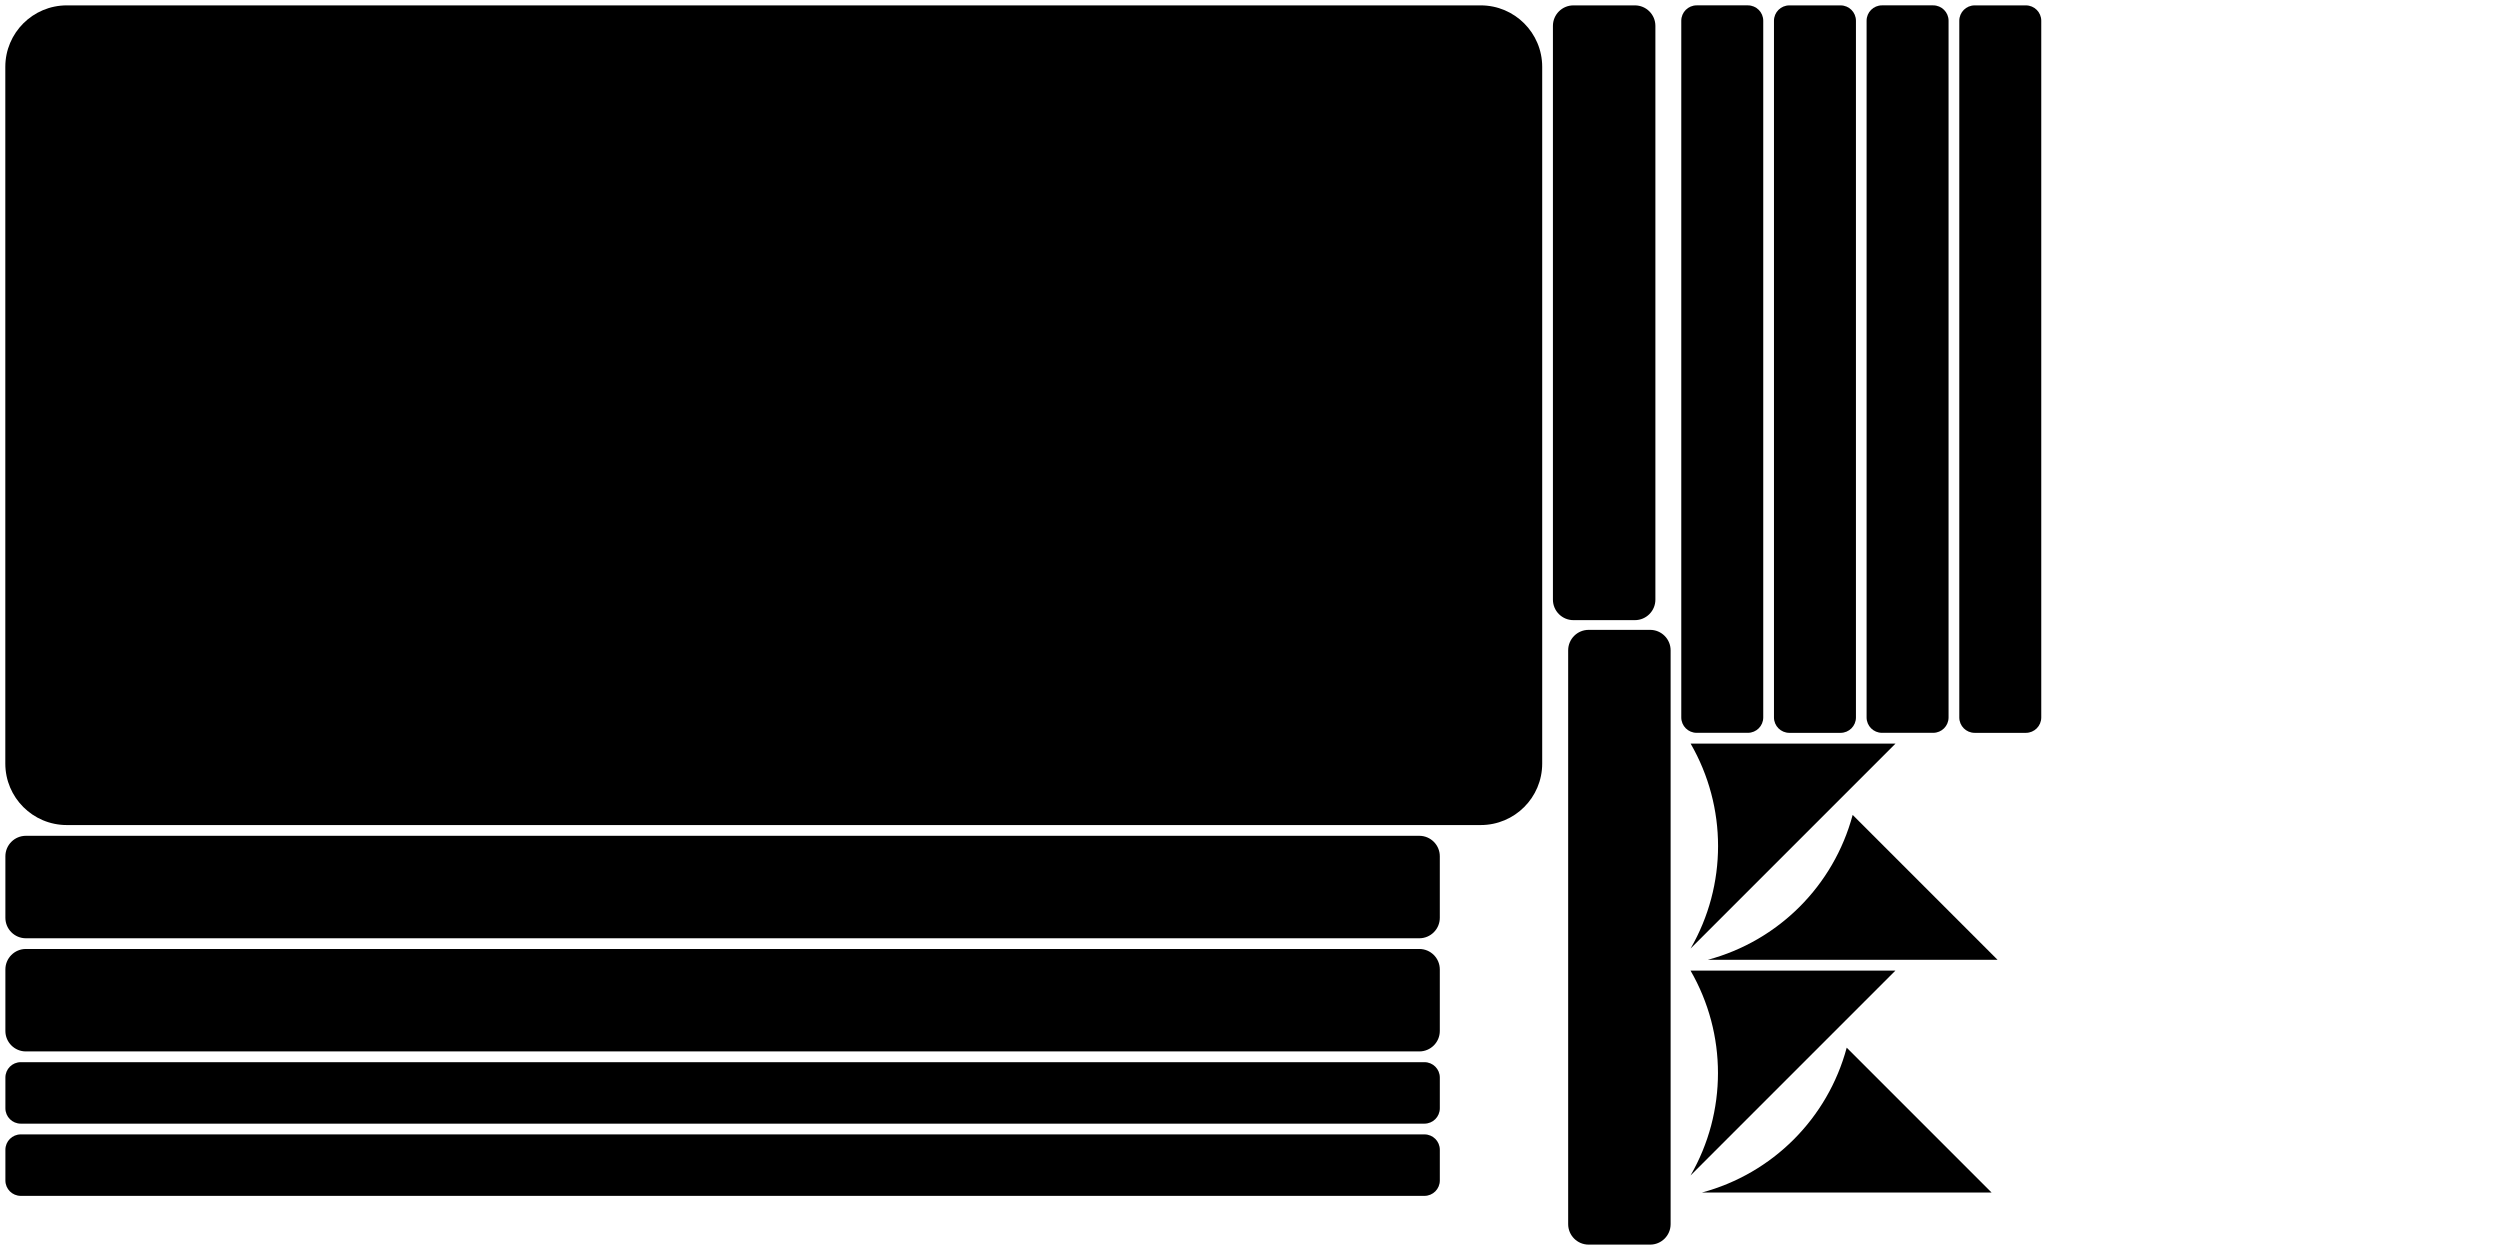
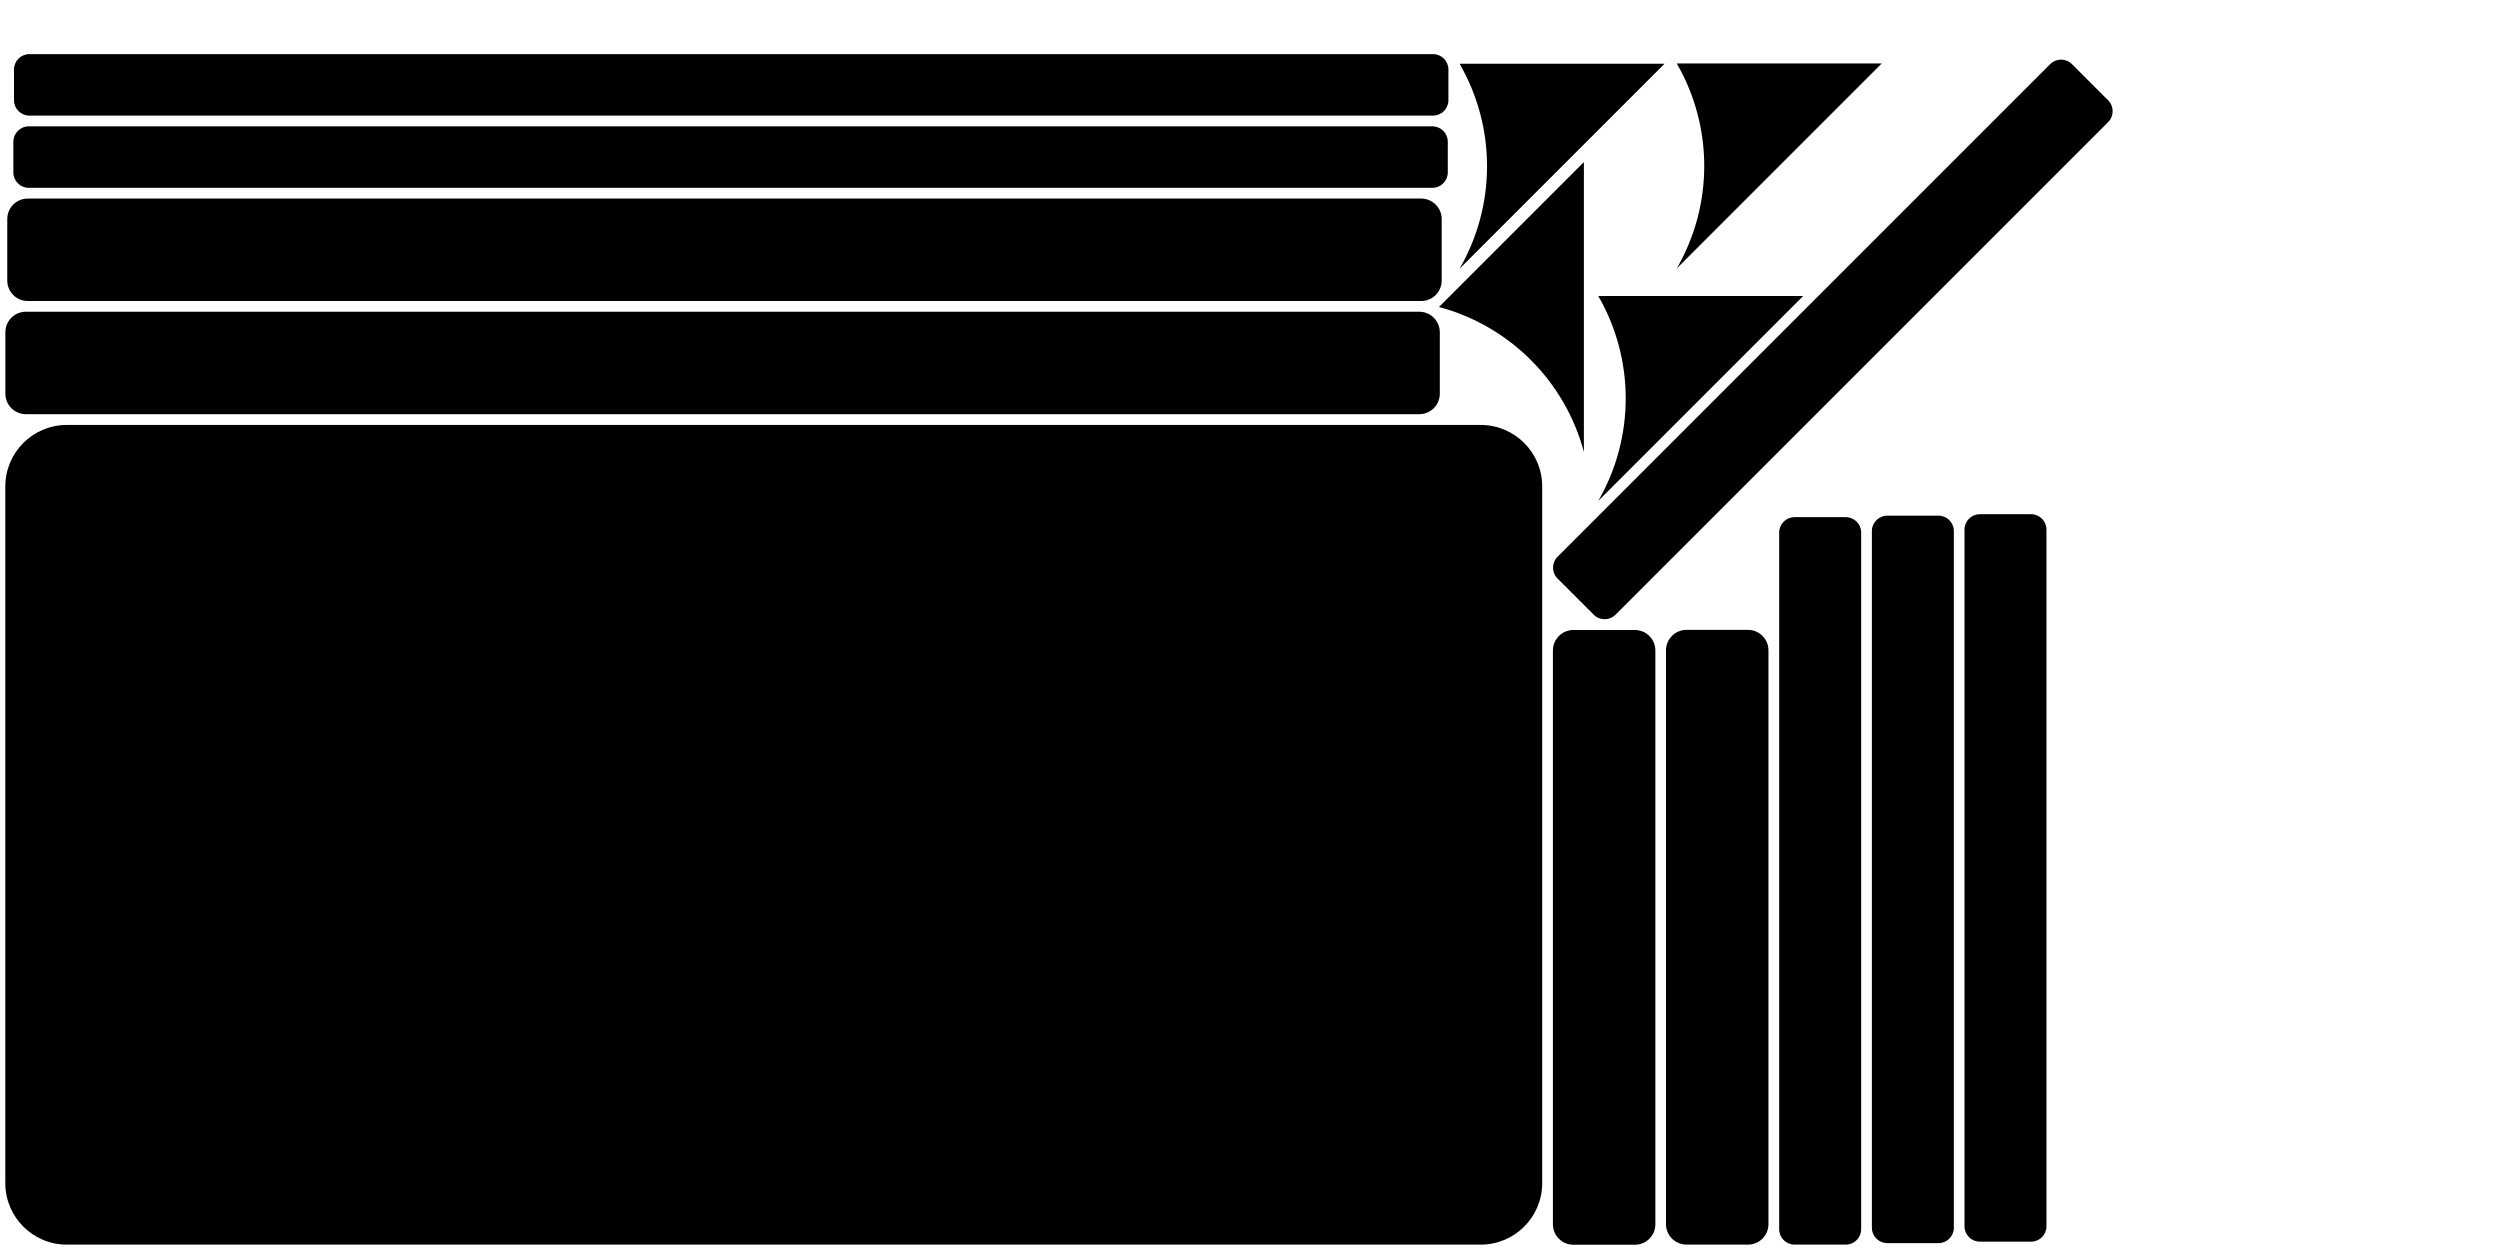
<svg viewBox="0 0 2440 1220" width="2440" height="1220">
-   <path d="M 60,0 L 1440,0 A 60,60 0 0,1 1500,60 L 1500,740 A 60,60 0 0,1 1440,800 L 60,800 A 60,60 0 0,1 0,740 L 0,60 A 60,60 0 0,1 60,0 Z" color="black" fill="black" stroke="none" transform="translate(5.185,5.250) rotate(0.000,59.685,-5.250)" />
-   <path d="M 20,0 L 1380,0 A 20,20 0 0,1 1400,20 L 1400,80 A 20,20 0 0,1 1380,100 L 20,100 A 20,20 0 0,1 0,80 L 0,20 A 20,20 0 0,1 20,0 Z" color="black" fill="black" stroke="none" transform="translate(5.253,815.748) rotate(0.000,19.675,-5.250)" />
-   <path d="M 20,0 L 1380,0 A 20,20 0 0,1 1400,20 L 1400,80 A 20,20 0 0,1 1380,100 L 20,100 A 20,20 0 0,1 0,80 L 0,20 A 20,20 0 0,1 20,0 Z" color="black" fill="black" stroke="none" transform="translate(5.253,926.197) rotate(0.000,19.675,-5.250)" />
-   <path d="M 15,0 L 1385,0 A 15,15 0 0,1 1400,15 L 1400,45 A 15,15 0 0,1 1385,60 L 15,60 A 15,15 0 0,1 0,45 L 0,15 A 15,15 0 0,1 15,0 Z" color="black" fill="black" stroke="none" transform="translate(5.265,1036.682) rotate(0.000,14.334,-5.250)" />
-   <path d="M 15,0 L 1385,0 A 15,15 0 0,1 1400,15 L 1400,45 A 15,15 0 0,1 1385,60 L 15,60 A 15,15 0 0,1 0,45 L 0,15 A 15,15 0 0,1 15,0 Z" color="black" fill="black" stroke="none" transform="translate(5.265,1107.167) rotate(0.000,14.334,-5.250)" />
-   <path d="M 20,0 L 580,0 A 20,20 0 0,1 600,20 L 600,80 A 20,20 0 0,1 580,100 L 20,100 A 20,20 0 0,1 0,80 L 0,20 A 20,20 0 0,1 20,0 Z" color="black" fill="black" stroke="none" transform="translate(1601.232,30.178) rotate(90.000,19.675,-5.250)" />
-   <path d="M 20,0 L 580,0 A 20,20 0 0,1 600,20 L 600,80 A 20,20 0 0,1 580,100 L 20,100 A 20,20 0 0,1 0,80 L 0,20 A 20,20 0 0,1 20,0 Z" color="black" fill="black" stroke="none" transform="translate(1505.602,1200.322) rotate(270.000,19.675,-5.250)" />
-   <path d="M 15,0 L 65,0 A 15,15 0 0,1 80,15 L 80,695 A 15,15 0 0,1 65,710 L 15,710 A 15,15 0 0,1 0,695 L 0,15 A 15,15 0 0,1 15,0 Z" color="black" fill="black" stroke="none" transform="translate(1692.225,725.747) rotate(180.000,14.350,-5.257)" />
-   <path d="M 15,0 L 65,0 A 15,15 0 0,1 80,15 L 80,695 A 15,15 0 0,1 65,710 L 15,710 A 15,15 0 0,1 0,695 L 0,15 A 15,15 0 0,1 15,0 Z" color="black" fill="black" stroke="none" transform="translate(1731.397,5.257) rotate(0.000,14.350,-5.257)" />
-   <path d="M 15,0 L 65,0 A 15,15 0 0,1 80,15 L 80,695 A 15,15 0 0,1 65,710 L 15,710 A 15,15 0 0,1 0,695 L 0,15 A 15,15 0 0,1 15,0 Z" color="black" fill="black" stroke="none" transform="translate(1873.096,725.747) rotate(180.000,14.350,-5.257)" />
-   <path d="M 15,0 L 65,0 A 15,15 0 0,1 80,15 L 80,695 A 15,15 0 0,1 65,710 L 15,710 A 15,15 0 0,1 0,695 L 0,15 A 15,15 0 0,1 15,0 Z" color="black" fill="black" stroke="none" transform="translate(1912.268,5.257) rotate(0.000,14.350,-5.257)" />
-   <path d="M 0,0 L 200,0 L 0,200 A 200,200 0 0,0 0,0 Z" color="black" fill="black" stroke="none" transform="translate(1650.035,725.741) rotate(0.000,-8.778,-5.250)" />
-   <path d="M 0,0 L 200,0 L 0,200 A 200,200 0 0,0 0,0 Z" color="black" fill="black" stroke="none" transform="translate(1649.949,947.279) rotate(0.000,-8.778,-5.250)" />
-   <path d="M 0,0 L 200,0 L 0,200 A 200,200 0 0,0 0,0 Z" color="black" fill="black" stroke="none" transform="translate(1814.482,790.688) rotate(45.000,-8.778,-5.250)" />
-   <path d="M 0,0 L 200,0 L 0,200 A 200,200 0 0,0 0,0 Z" color="black" fill="black" stroke="none" transform="translate(1808.676,1017.851) rotate(45.000,-8.778,-5.250)" />
+   <path d="M 60,0 L 1440,0 A 60,60 0 0,1 1500,60 L 1500,740 A 60,60 0 0,1 1440,800 L 60,800 A 60,60 0 0,1 0,740 L 0,60 A 60,60 0 0,1 60,0 Z" color="black" fill="black" stroke="none" transform="translate(5.185,414.750) rotate(0.000,59.685,-5.250)" />
+   <path d="M 20,0 L 1380,0 A 20,20 0 0,1 1400,20 L 1400,80 A 20,20 0 0,1 1380,100 L 20,100 A 20,20 0 0,1 0,80 L 0,20 A 20,20 0 0,1 20,0 Z" color="black" fill="black" stroke="none" transform="translate(5.253,304.250) rotate(0.000,19.675,-5.250)" />
+   <path d="M 20,0 L 1380,0 A 20,20 0 0,1 1400,20 L 1400,80 A 20,20 0 0,1 1380,100 L 20,100 A 20,20 0 0,1 0,80 L 0,20 A 20,20 0 0,1 20,0 Z" color="black" fill="black" stroke="none" transform="translate(7.088,193.802) rotate(0.000,19.675,-5.250)" />
+   <path d="M 15,0 L 1385,0 A 15,15 0 0,1 1400,15 L 1400,45 A 15,15 0 0,1 1385,60 L 15,60 A 15,15 0 0,1 0,45 L 0,15 A 15,15 0 0,1 15,0 Z" color="black" fill="black" stroke="none" transform="translate(13.041,123.317) rotate(0.000,14.334,-5.250)" />
+   <path d="M 15,0 L 1385,0 A 15,15 0 0,1 1400,15 L 1400,45 A 15,15 0 0,1 1385,60 L 15,60 A 15,15 0 0,1 0,45 L 0,15 A 15,15 0 0,1 15,0 Z" color="black" fill="black" stroke="none" transform="translate(13.653,52.831) rotate(0.000,14.334,-5.250)" />
+   <path d="M 20,0 L 580,0 A 20,20 0 0,1 600,20 L 600,80 A 20,20 0 0,1 580,100 L 20,100 A 20,20 0 0,1 0,80 L 0,20 A 20,20 0 0,1 20,0 Z" color="black" fill="black" stroke="none" transform="translate(1601.216,639.800) rotate(90.000,19.675,-5.250)" />
+   <path d="M 20,0 L 580,0 A 20,20 0 0,1 600,20 L 600,80 A 20,20 0 0,1 580,100 L 20,100 A 20,20 0 0,1 0,80 L 0,20 A 20,20 0 0,1 20,0 Z" color="black" fill="black" stroke="none" transform="translate(1601.089,1200.322) rotate(270.000,19.675,-5.250)" />
+   <path d="M 15,0 L 65,0 A 15,15 0 0,1 80,15 L 80,695 A 15,15 0 0,1 65,710 L 15,710 A 15,15 0 0,1 0,695 L 0,15 A 15,15 0 0,1 15,0 Z" color="black" fill="black" stroke="none" transform="translate(1787.781,1225.257) rotate(180.000,14.350,-5.257)" />
+   <path d="M 15,0 L 65,0 A 15,15 0 0,1 80,15 L 80,695 A 15,15 0 0,1 65,710 L 15,710 A 15,15 0 0,1 0,695 L 0,15 A 15,15 0 0,1 15,0 Z" color="black" fill="black" stroke="none" transform="translate(1826.953,503.291) rotate(0.000,14.350,-5.257)" />
+   <path d="M 15,0 L 65,0 A 15,15 0 0,1 80,15 L 80,695 A 15,15 0 0,1 65,710 L 15,710 A 15,15 0 0,1 0,695 L 0,15 A 15,15 0 0,1 15,0 Z" color="black" fill="black" stroke="none" transform="translate(1968.652,1222.382) rotate(180.000,14.350,-5.257)" />
+   <path d="M 15,0 L 65,0 A 15,15 0 0,1 80,15 L 80,695 A 15,15 0 0,1 65,710 L 15,710 A 15,15 0 0,1 0,695 L 0,15 A 15,15 0 0,1 15,0 Z" color="black" fill="black" stroke="none" transform="translate(1537.895,609.414) rotate(225.000,14.350,-5.257)" />
+   <path d="M 0,0 L 200,0 L 0,200 A 200,200 0 0,0 0,0 Z" color="black" fill="black" stroke="none" transform="translate(1403.312,307.369) rotate(315.000,-8.778,-5.250)" />
+   <path d="M 0,0 L 200,0 L 0,200 A 200,200 0 0,0 0,0 Z" color="black" fill="black" stroke="none" transform="translate(1424.557,62.234) rotate(0.000,-8.778,-5.250)" />
+   <path d="M 0,0 L 200,0 L 0,200 A 200,200 0 0,0 0,0 Z" color="black" fill="black" stroke="none" transform="translate(1559.903,288.875) rotate(0.000,-8.778,-5.250)" />
+   <path d="M 0,0 L 200,0 L 0,200 A 200,200 0 0,0 0,0 Z" color="black" fill="black" stroke="none" transform="translate(1636.544,61.968) rotate(0.000,-8.778,-5.250)" />
</svg>
